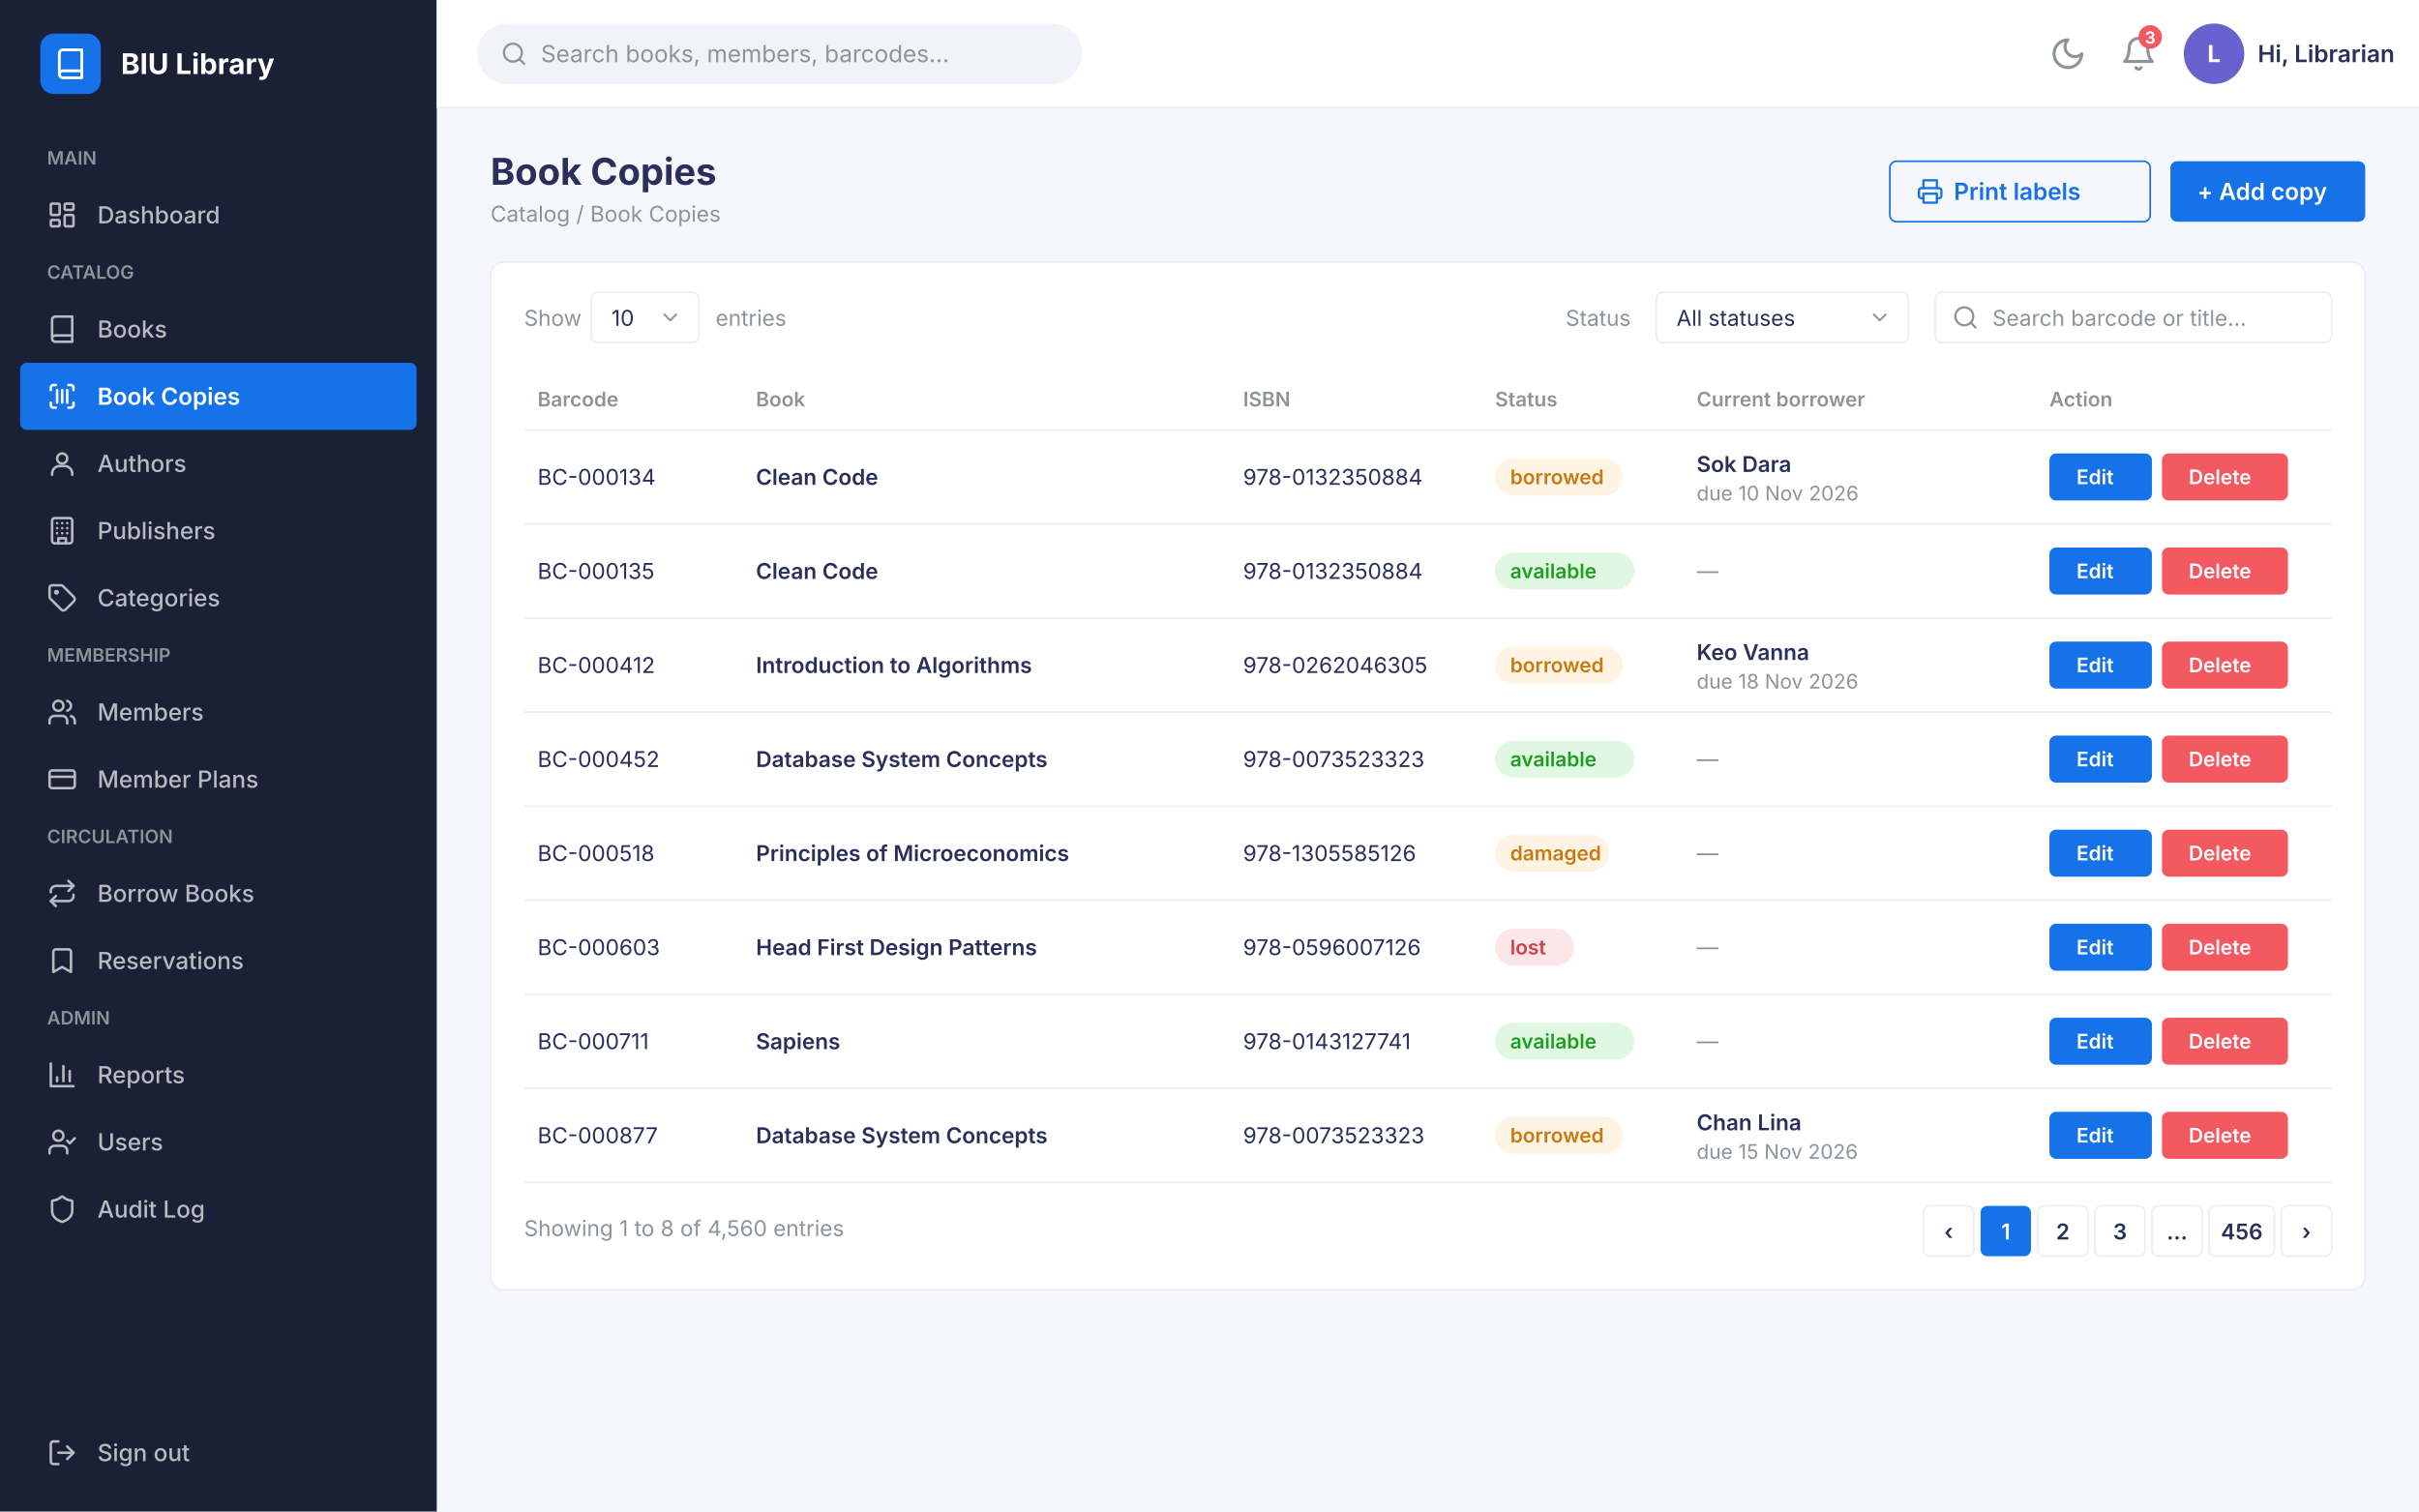
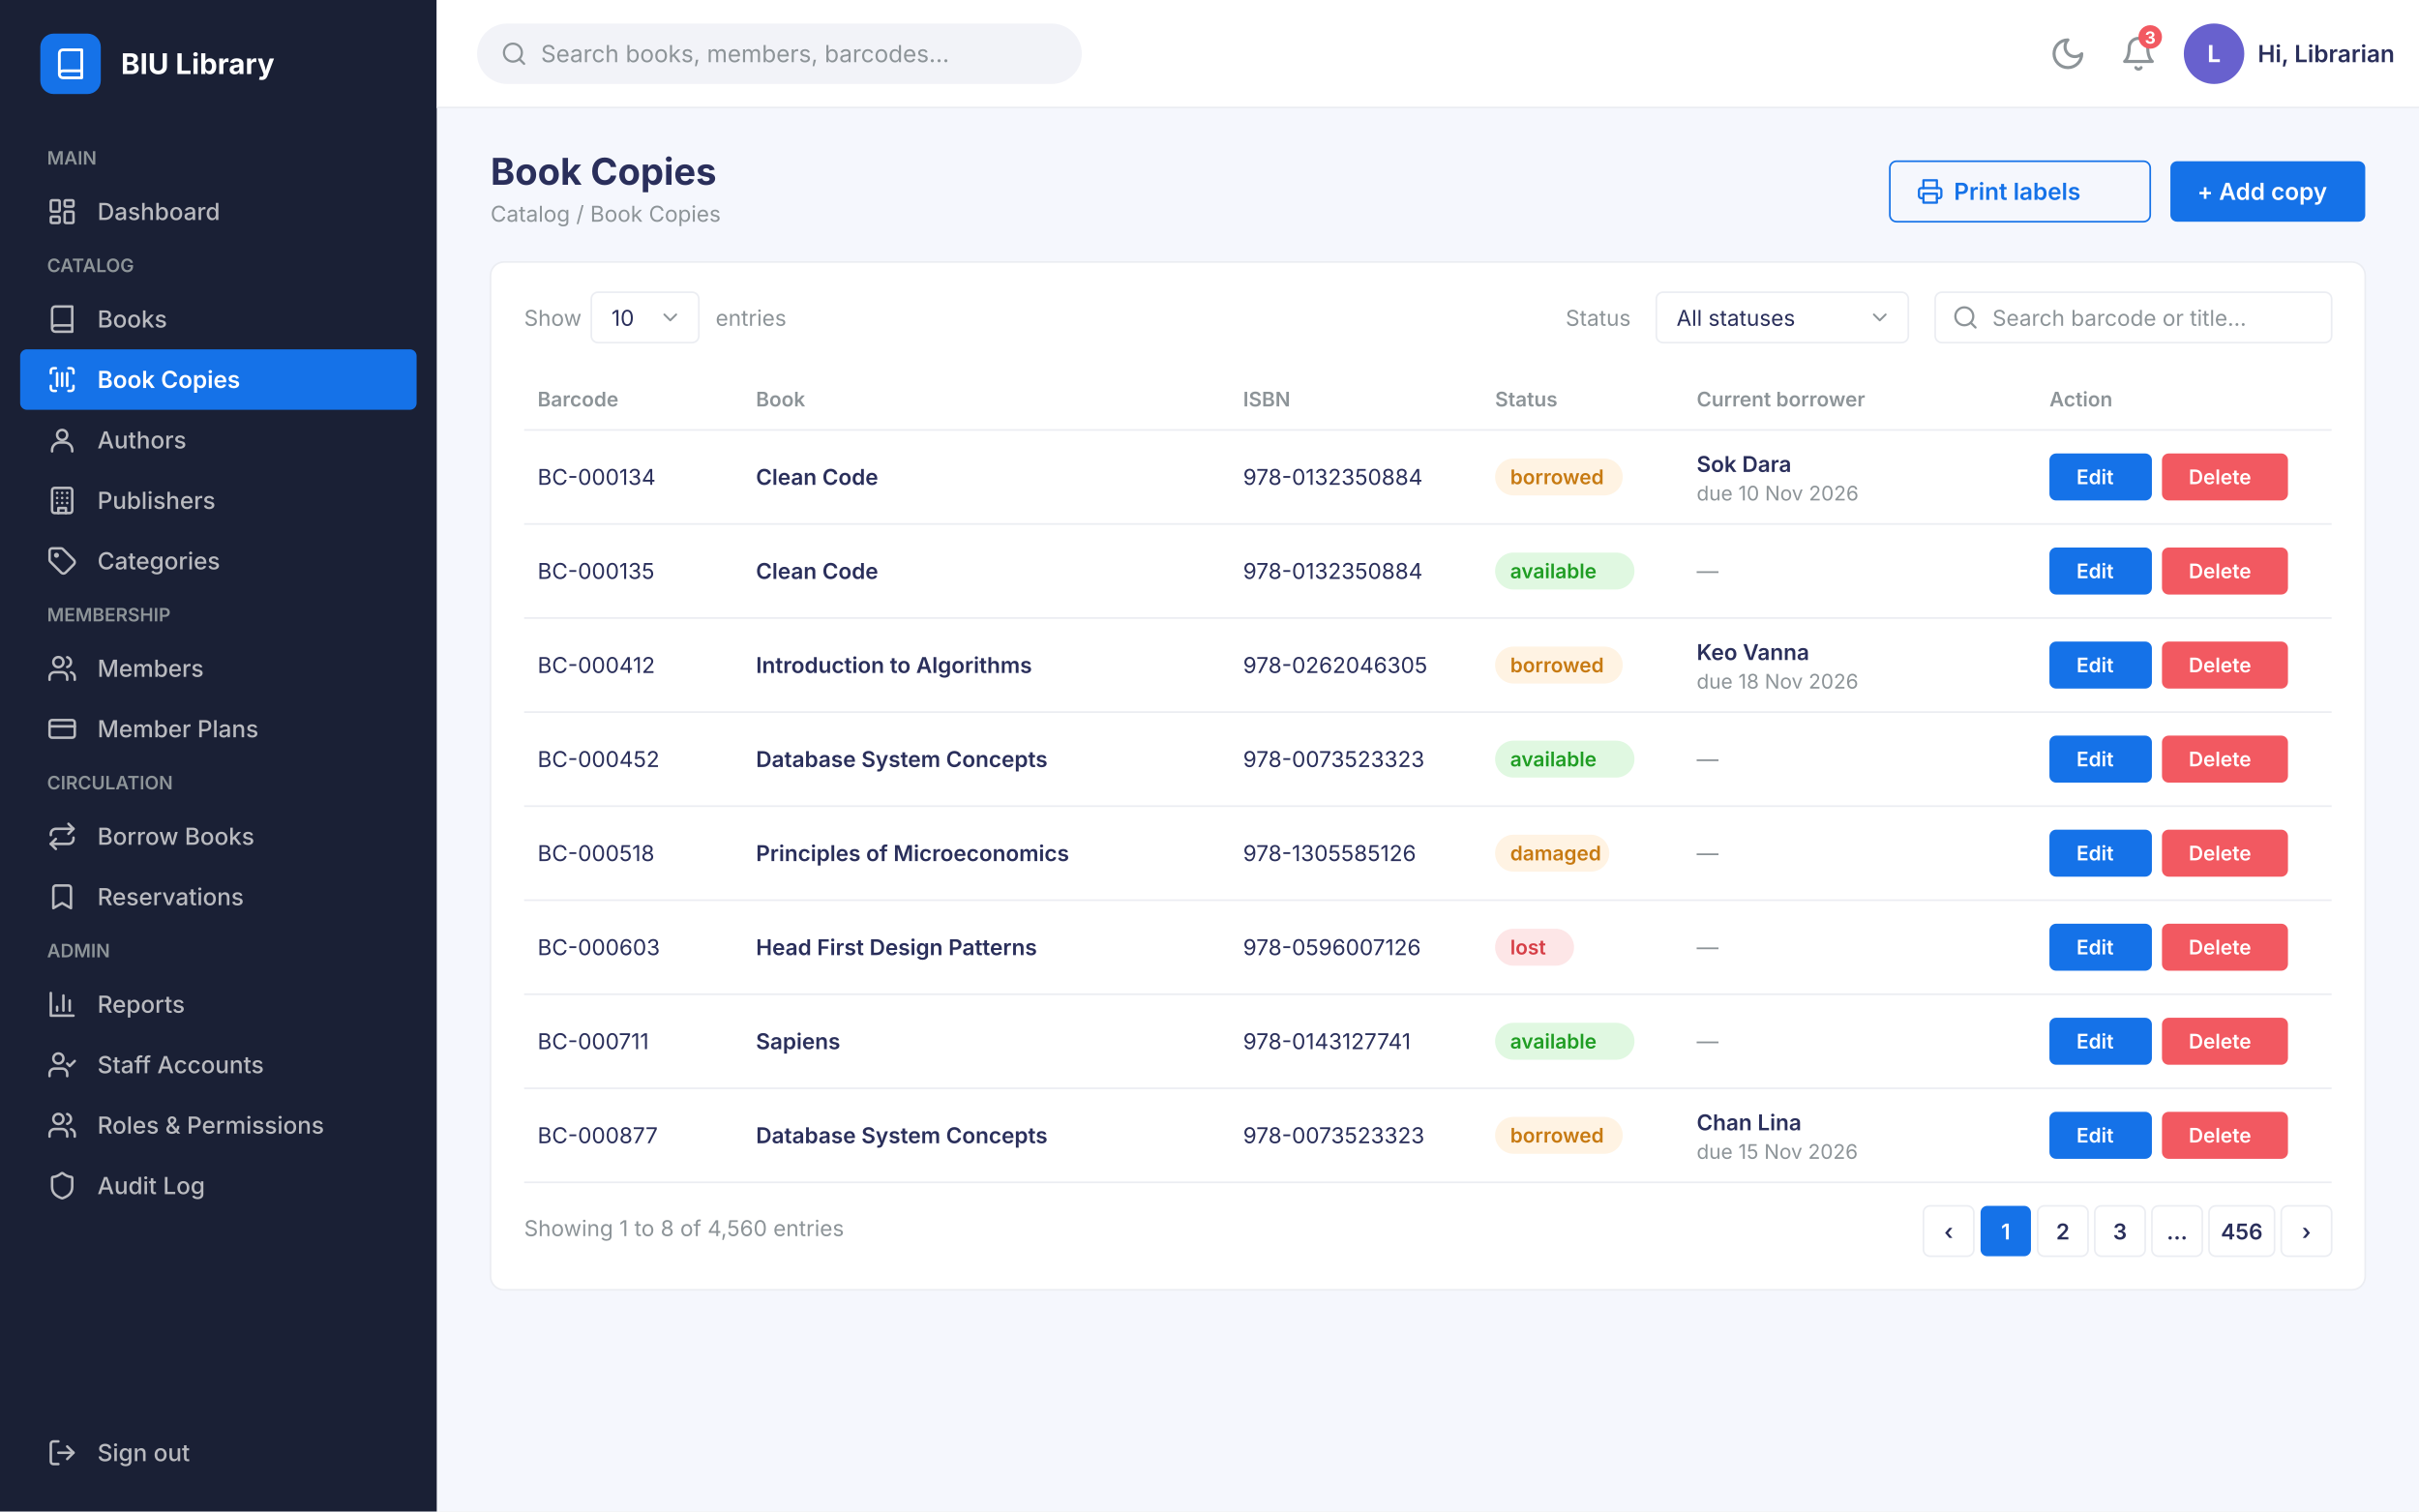
<svg xmlns="http://www.w3.org/2000/svg" width="1440" height="900" viewBox="0 0 1440 900">
  <g id="09-Book-Copies">
    <rect id="Background" x="0" y="0" width="1440" height="900" fill="#F5F7FD" />
    <g id="Sidebar">
      <rect x="0" y="0" width="260" height="900" fill="#1A2035" />
      <g id="Logo">
        <rect x="24" y="20" width="36" height="36" rx="8" fill="#1572E8" />
        <g id="icon/book" transform="translate(32 28) scale(0.8333)" fill="none" stroke="#FFFFFF" stroke-width="2" stroke-linecap="round" stroke-linejoin="round">
          <path d="M4 19.5v-15A2.5 2.5 0 0 1 6.5 2H20v20H6.5a2.5 2.5 0 0 1 0-5H20" />
        </g>
        <text x="72" y="44.1" font-family="Public Sans, Inter, Arial, sans-serif" font-size="17" font-weight="700" fill="#FFFFFF">BIU Library</text>
      </g>
      <text x="28" y="98" font-family="Public Sans, Inter, Arial, sans-serif" font-size="11" font-weight="600" fill="#8D9498">MAIN</text>
      <g id="Nav/Dashboard">
-         <g id="icon/dashboard" transform="translate(28 119) scale(0.75)" fill="none" stroke="#B9BABF" stroke-width="2" stroke-linecap="round" stroke-linejoin="round">
+         <g id="icon/dashboard" transform="translate(28 117) scale(0.75)" fill="none" stroke="#B9BABF" stroke-width="2" stroke-linecap="round" stroke-linejoin="round">
          <rect x="3" y="3" width="7" height="9" rx="1" />
          <rect x="14" y="3" width="7" height="5" rx="1" />
          <rect x="14" y="12" width="7" height="9" rx="1" />
          <rect x="3" y="16" width="7" height="5" rx="1" />
        </g>
-         <text x="58" y="133.0" font-family="Public Sans, Inter, Arial, sans-serif" font-size="14" font-weight="500" fill="#B9BABF">Dashboard</text>
-       </g>
-       <text x="28" y="166" font-family="Public Sans, Inter, Arial, sans-serif" font-size="11" font-weight="600" fill="#8D9498">CATALOG</text>
+         <text x="58" y="131.0" font-family="Public Sans, Inter, Arial, sans-serif" font-size="14" font-weight="500" fill="#B9BABF">Dashboard</text>
+       </g>
+       <text x="28" y="162" font-family="Public Sans, Inter, Arial, sans-serif" font-size="11" font-weight="600" fill="#8D9498">CATALOG</text>
      <g id="Nav/Books">
-         <g id="icon/book" transform="translate(28 187) scale(0.75)" fill="none" stroke="#B9BABF" stroke-width="2" stroke-linecap="round" stroke-linejoin="round">
+         <g id="icon/book" transform="translate(28 181) scale(0.75)" fill="none" stroke="#B9BABF" stroke-width="2" stroke-linecap="round" stroke-linejoin="round">
          <path d="M4 19.5v-15A2.5 2.5 0 0 1 6.5 2H20v20H6.5a2.5 2.5 0 0 1 0-5H20" />
        </g>
-         <text x="58" y="201.0" font-family="Public Sans, Inter, Arial, sans-serif" font-size="14" font-weight="500" fill="#B9BABF">Books</text>
+         <text x="58" y="195.0" font-family="Public Sans, Inter, Arial, sans-serif" font-size="14" font-weight="500" fill="#B9BABF">Books</text>
      </g>
      <g id="Nav/Book Copies (active)">
-         <rect x="12" y="216" width="236" height="40" rx="4" fill="#1572E8" />
-         <g id="icon/barcode" transform="translate(28 227) scale(0.75)" fill="none" stroke="#FFFFFF" stroke-width="2" stroke-linecap="round" stroke-linejoin="round">
+         <rect x="12" y="208" width="236" height="36" rx="4" fill="#1572E8" />
+         <g id="icon/barcode" transform="translate(28 217) scale(0.75)" fill="none" stroke="#FFFFFF" stroke-width="2" stroke-linecap="round" stroke-linejoin="round">
          <path d="M3 7V5a2 2 0 0 1 2-2h2" />
          <path d="M17 3h2a2 2 0 0 1 2 2v2" />
          <path d="M21 17v2a2 2 0 0 1-2 2h-2" />
          <path d="M7 21H5a2 2 0 0 1-2-2v-2" />
          <path d="M8 7v10" />
          <path d="M12 7v10" />
          <path d="M16 7v10" />
        </g>
-         <text x="58" y="241.0" font-family="Public Sans, Inter, Arial, sans-serif" font-size="14" font-weight="600" fill="#FFFFFF">Book Copies</text>
+         <text x="58" y="231.0" font-family="Public Sans, Inter, Arial, sans-serif" font-size="14" font-weight="600" fill="#FFFFFF">Book Copies</text>
      </g>
      <g id="Nav/Authors">
-         <g id="icon/author" transform="translate(28 267) scale(0.75)" fill="none" stroke="#B9BABF" stroke-width="2" stroke-linecap="round" stroke-linejoin="round">
+         <g id="icon/author" transform="translate(28 253) scale(0.75)" fill="none" stroke="#B9BABF" stroke-width="2" stroke-linecap="round" stroke-linejoin="round">
          <circle cx="12" cy="8" r="4" />
          <path d="M4 21v-1a6 6 0 0 1 6-6h4a6 6 0 0 1 6 6v1" />
        </g>
-         <text x="58" y="281.0" font-family="Public Sans, Inter, Arial, sans-serif" font-size="14" font-weight="500" fill="#B9BABF">Authors</text>
+         <text x="58" y="267.0" font-family="Public Sans, Inter, Arial, sans-serif" font-size="14" font-weight="500" fill="#B9BABF">Authors</text>
      </g>
      <g id="Nav/Publishers">
-         <g id="icon/publisher" transform="translate(28 307) scale(0.75)" fill="none" stroke="#B9BABF" stroke-width="2" stroke-linecap="round" stroke-linejoin="round">
+         <g id="icon/publisher" transform="translate(28 289) scale(0.75)" fill="none" stroke="#B9BABF" stroke-width="2" stroke-linecap="round" stroke-linejoin="round">
          <rect x="4" y="2" width="16" height="20" rx="2" />
          <path d="M9 22v-4h6v4" />
          <path d="M8 6h.01M16 6h.01M12 6h.01M12 10h.01M12 14h.01M16 10h.01M16 14h.01M8 10h.01M8 14h.01" />
        </g>
-         <text x="58" y="321.0" font-family="Public Sans, Inter, Arial, sans-serif" font-size="14" font-weight="500" fill="#B9BABF">Publishers</text>
+         <text x="58" y="303.0" font-family="Public Sans, Inter, Arial, sans-serif" font-size="14" font-weight="500" fill="#B9BABF">Publishers</text>
      </g>
      <g id="Nav/Categories">
-         <g id="icon/tag" transform="translate(28 347) scale(0.75)" fill="none" stroke="#B9BABF" stroke-width="2" stroke-linecap="round" stroke-linejoin="round">
+         <g id="icon/tag" transform="translate(28 325) scale(0.75)" fill="none" stroke="#B9BABF" stroke-width="2" stroke-linecap="round" stroke-linejoin="round">
          <path d="M12.586 2.586A2 2 0 0 0 11.172 2H4a2 2 0 0 0-2 2v7.172a2 2 0 0 0 .586 1.414l8.704 8.704a2.426 2.426 0 0 0 3.42 0l6.58-6.58a2.426 2.426 0 0 0 0-3.42z" />
          <circle cx="7.5" cy="7.5" r="1" />
        </g>
-         <text x="58" y="361.0" font-family="Public Sans, Inter, Arial, sans-serif" font-size="14" font-weight="500" fill="#B9BABF">Categories</text>
-       </g>
-       <text x="28" y="394" font-family="Public Sans, Inter, Arial, sans-serif" font-size="11" font-weight="600" fill="#8D9498">MEMBERSHIP</text>
+         <text x="58" y="339.0" font-family="Public Sans, Inter, Arial, sans-serif" font-size="14" font-weight="500" fill="#B9BABF">Categories</text>
+       </g>
+       <text x="28" y="370" font-family="Public Sans, Inter, Arial, sans-serif" font-size="11" font-weight="600" fill="#8D9498">MEMBERSHIP</text>
      <g id="Nav/Members">
-         <g id="icon/members" transform="translate(28 415) scale(0.75)" fill="none" stroke="#B9BABF" stroke-width="2" stroke-linecap="round" stroke-linejoin="round">
+         <g id="icon/members" transform="translate(28 389) scale(0.75)" fill="none" stroke="#B9BABF" stroke-width="2" stroke-linecap="round" stroke-linejoin="round">
          <path d="M16 21v-2a4 4 0 0 0-4-4H6a4 4 0 0 0-4 4v2" />
          <circle cx="9" cy="7" r="4" />
          <path d="M22 21v-2a4 4 0 0 0-3-3.87" />
          <path d="M16 3.13a4 4 0 0 1 0 7.75" />
        </g>
-         <text x="58" y="429.0" font-family="Public Sans, Inter, Arial, sans-serif" font-size="14" font-weight="500" fill="#B9BABF">Members</text>
+         <text x="58" y="403.0" font-family="Public Sans, Inter, Arial, sans-serif" font-size="14" font-weight="500" fill="#B9BABF">Members</text>
      </g>
      <g id="Nav/Member Plans">
-         <g id="icon/plan" transform="translate(28 455) scale(0.75)" fill="none" stroke="#B9BABF" stroke-width="2" stroke-linecap="round" stroke-linejoin="round">
+         <g id="icon/plan" transform="translate(28 425) scale(0.75)" fill="none" stroke="#B9BABF" stroke-width="2" stroke-linecap="round" stroke-linejoin="round">
          <rect x="2" y="5" width="20" height="14" rx="2" />
          <path d="M2 10h20" />
        </g>
-         <text x="58" y="469.0" font-family="Public Sans, Inter, Arial, sans-serif" font-size="14" font-weight="500" fill="#B9BABF">Member Plans</text>
-       </g>
-       <text x="28" y="502" font-family="Public Sans, Inter, Arial, sans-serif" font-size="11" font-weight="600" fill="#8D9498">CIRCULATION</text>
+         <text x="58" y="439.0" font-family="Public Sans, Inter, Arial, sans-serif" font-size="14" font-weight="500" fill="#B9BABF">Member Plans</text>
+       </g>
+       <text x="28" y="470" font-family="Public Sans, Inter, Arial, sans-serif" font-size="11" font-weight="600" fill="#8D9498">CIRCULATION</text>
      <g id="Nav/Borrow Books">
-         <g id="icon/borrow" transform="translate(28 523) scale(0.75)" fill="none" stroke="#B9BABF" stroke-width="2" stroke-linecap="round" stroke-linejoin="round">
+         <g id="icon/borrow" transform="translate(28 489) scale(0.75)" fill="none" stroke="#B9BABF" stroke-width="2" stroke-linecap="round" stroke-linejoin="round">
          <path d="m17 2 4 4-4 4" />
          <path d="M3 11v-1a4 4 0 0 1 4-4h14" />
          <path d="m7 22-4-4 4-4" />
          <path d="M21 13v1a4 4 0 0 1-4 4H3" />
        </g>
-         <text x="58" y="537.0" font-family="Public Sans, Inter, Arial, sans-serif" font-size="14" font-weight="500" fill="#B9BABF">Borrow Books</text>
+         <text x="58" y="503.0" font-family="Public Sans, Inter, Arial, sans-serif" font-size="14" font-weight="500" fill="#B9BABF">Borrow Books</text>
      </g>
      <g id="Nav/Reservations">
-         <g id="icon/bookmark" transform="translate(28 563) scale(0.75)" fill="none" stroke="#B9BABF" stroke-width="2" stroke-linecap="round" stroke-linejoin="round">
+         <g id="icon/bookmark" transform="translate(28 525) scale(0.75)" fill="none" stroke="#B9BABF" stroke-width="2" stroke-linecap="round" stroke-linejoin="round">
          <path d="m19 21-7-4-7 4V5a2 2 0 0 1 2-2h10a2 2 0 0 1 2 2v16z" />
        </g>
-         <text x="58" y="577.0" font-family="Public Sans, Inter, Arial, sans-serif" font-size="14" font-weight="500" fill="#B9BABF">Reservations</text>
-       </g>
-       <text x="28" y="610" font-family="Public Sans, Inter, Arial, sans-serif" font-size="11" font-weight="600" fill="#8D9498">ADMIN</text>
+         <text x="58" y="539.0" font-family="Public Sans, Inter, Arial, sans-serif" font-size="14" font-weight="500" fill="#B9BABF">Reservations</text>
+       </g>
+       <text x="28" y="570" font-family="Public Sans, Inter, Arial, sans-serif" font-size="11" font-weight="600" fill="#8D9498">ADMIN</text>
      <g id="Nav/Reports">
-         <g id="icon/chart" transform="translate(28 631) scale(0.75)" fill="none" stroke="#B9BABF" stroke-width="2" stroke-linecap="round" stroke-linejoin="round">
+         <g id="icon/chart" transform="translate(28 589) scale(0.75)" fill="none" stroke="#B9BABF" stroke-width="2" stroke-linecap="round" stroke-linejoin="round">
          <path d="M3 3v18h18" />
          <path d="M18 17V9" />
          <path d="M13 17V5" />
          <path d="M8 17v-3" />
        </g>
-         <text x="58" y="645.0" font-family="Public Sans, Inter, Arial, sans-serif" font-size="14" font-weight="500" fill="#B9BABF">Reports</text>
-       </g>
-       <g id="Nav/Users">
-         <g id="icon/usercheck" transform="translate(28 671) scale(0.75)" fill="none" stroke="#B9BABF" stroke-width="2" stroke-linecap="round" stroke-linejoin="round">
+         <text x="58" y="603.0" font-family="Public Sans, Inter, Arial, sans-serif" font-size="14" font-weight="500" fill="#B9BABF">Reports</text>
+       </g>
+       <g id="Nav/Staff Accounts">
+         <g id="icon/usercheck" transform="translate(28 625) scale(0.75)" fill="none" stroke="#B9BABF" stroke-width="2" stroke-linecap="round" stroke-linejoin="round">
          <path d="M16 21v-2a4 4 0 0 0-4-4H6a4 4 0 0 0-4 4v2" />
          <circle cx="9" cy="7" r="4" />
          <path d="m16 11 2 2 4-4" />
        </g>
-         <text x="58" y="685.0" font-family="Public Sans, Inter, Arial, sans-serif" font-size="14" font-weight="500" fill="#B9BABF">Users</text>
+         <text x="58" y="639.0" font-family="Public Sans, Inter, Arial, sans-serif" font-size="14" font-weight="500" fill="#B9BABF">Staff Accounts</text>
+       </g>
+       <g id="Nav/Roles &amp; Permissions">
+         <g id="icon/members" transform="translate(28 661) scale(0.75)" fill="none" stroke="#B9BABF" stroke-width="2" stroke-linecap="round" stroke-linejoin="round">
+           <path d="M16 21v-2a4 4 0 0 0-4-4H6a4 4 0 0 0-4 4v2" />
+           <circle cx="9" cy="7" r="4" />
+           <path d="M22 21v-2a4 4 0 0 0-3-3.87" />
+           <path d="M16 3.13a4 4 0 0 1 0 7.75" />
+         </g>
+         <text x="58" y="675.0" font-family="Public Sans, Inter, Arial, sans-serif" font-size="14" font-weight="500" fill="#B9BABF">Roles &amp; Permissions</text>
      </g>
      <g id="Nav/Audit Log">
-         <g id="icon/shield" transform="translate(28 711) scale(0.75)" fill="none" stroke="#B9BABF" stroke-width="2" stroke-linecap="round" stroke-linejoin="round">
+         <g id="icon/shield" transform="translate(28 697) scale(0.75)" fill="none" stroke="#B9BABF" stroke-width="2" stroke-linecap="round" stroke-linejoin="round">
          <path d="M20 13c0 5-3.5 7.5-7.66 8.95a1 1 0 0 1-.67-.01C7.5 20.5 4 18 4 13V6a1 1 0 0 1 1-1c2 0 4.5-1.2 6.24-2.72a1.17 1.17 0 0 1 1.52 0C14.51 3.81 17 5 19 5a1 1 0 0 1 1 1z" />
        </g>
-         <text x="58" y="725.0" font-family="Public Sans, Inter, Arial, sans-serif" font-size="14" font-weight="500" fill="#B9BABF">Audit Log</text>
+         <text x="58" y="711.0" font-family="Public Sans, Inter, Arial, sans-serif" font-size="14" font-weight="500" fill="#B9BABF">Audit Log</text>
      </g>
      <g id="Logout">
        <g id="icon/logout" transform="translate(28 856) scale(0.75)" fill="none" stroke="#B9BABF" stroke-width="2" stroke-linecap="round" stroke-linejoin="round">
          <path d="M9 21H5a2 2 0 0 1-2-2V5a2 2 0 0 1 2-2h4" />
          <path d="m16 17 5-5-5-5" />
          <path d="M21 12H9" />
        </g>
        <text x="58" y="870.0" font-family="Public Sans, Inter, Arial, sans-serif" font-size="14" font-weight="500" fill="#B9BABF">Sign out</text>
      </g>
    </g>
    <g id="Top Navbar">
      <rect x="260" y="0" width="1180" height="64" fill="#FFFFFF" />
      <line x1="260" y1="64" x2="1440" y2="64" stroke="#EBEDF2" stroke-width="1" />
      <rect x="284" y="14" width="360" height="36" rx="18" fill="#F2F3F8" />
      <g id="icon/search" transform="translate(298 24) scale(0.6667)" fill="none" stroke="#8D9498" stroke-width="2" stroke-linecap="round" stroke-linejoin="round">
        <circle cx="11" cy="11" r="8" />
        <path d="m21 21-4.3-4.3" />
      </g>
      <text x="322" y="37.0" font-family="Public Sans, Inter, Arial, sans-serif" font-size="14" font-weight="400" fill="#8D9498">Search books, members, barcodes…</text>
      <g id="icon/moon" transform="translate(1220 21) scale(0.9167)" fill="none" stroke="#8D9498" stroke-width="2" stroke-linecap="round" stroke-linejoin="round">
        <path d="M12 3a6 6 0 0 0 9 9 9 9 0 1 1-9-9Z" />
      </g>
      <g id="icon/bell" transform="translate(1262 21) scale(0.9167)" fill="none" stroke="#8D9498" stroke-width="2" stroke-linecap="round" stroke-linejoin="round">
        <path d="M6 8a6 6 0 0 1 12 0c0 7 3 9 3 9H3s3-2 3-9" />
        <path d="M10.3 21a1.94 1.94 0 0 0 3.4 0" />
      </g>
      <circle cx="1280" cy="22" r="7" fill="#F25961" />
      <text x="1280" y="26" font-family="Public Sans, Inter, Arial, sans-serif" font-size="10" font-weight="700" fill="#FFFFFF" text-anchor="middle">3</text>
      <circle cx="1318" cy="32" r="18" fill="#6861CE" />
      <text x="1318" y="37" font-family="Public Sans, Inter, Arial, sans-serif" font-size="14" font-weight="700" fill="#FFFFFF" text-anchor="middle">L</text>
      <text x="1344" y="37" font-family="Public Sans, Inter, Arial, sans-serif" font-size="14" font-weight="600" fill="#2A2F5B">Hi, Librarian</text>
    </g>
    <g id="Page Title">
      <text x="292" y="110" font-family="Public Sans, Inter, Arial, sans-serif" font-size="22" font-weight="700" fill="#2A2F5B">Book Copies</text>
      <text x="292" y="132" font-family="Public Sans, Inter, Arial, sans-serif" font-size="13" font-weight="400" fill="#8D9498">Catalog / Book Copies</text>
    </g>
    <g id="Actions">
      <g id="Button/primary/+ Add copy">
        <rect x="1292" y="96" width="116" height="36" rx="4" fill="#1572E8" />
        <text x="1308.0" y="119.0" font-family="Public Sans, Inter, Arial, sans-serif" font-size="14" font-weight="600" fill="#FFFFFF">+ Add copy</text>
      </g>
      <g id="Button/outline/Print labels">
        <rect x="1125" y="96" width="155" height="36" rx="4" fill="none" stroke="#1572E8" stroke-width="1" />
        <g id="icon/printer" transform="translate(1141 106.0) scale(0.6667)" fill="none" stroke="#1572E8" stroke-width="2" stroke-linecap="round" stroke-linejoin="round">
          <path d="M6 9V2h12v7" />
          <path d="M6 18H4a2 2 0 0 1-2-2v-5a2 2 0 0 1 2-2h16a2 2 0 0 1 2 2v5a2 2 0 0 1-2 2h-2" />
          <rect x="6" y="14" width="12" height="8" />
        </g>
        <text x="1163.1" y="119.0" font-family="Public Sans, Inter, Arial, sans-serif" font-size="14" font-weight="600" fill="#1572E8">Print labels</text>
      </g>
    </g>
    <g id="Book Copies card">
      <rect x="292" y="156" width="1116" height="612" rx="8" fill="#FFFFFF" stroke="#EBEDF2" stroke-width="1" />
      <g id="Toolbar">
        <text x="312" y="194" font-family="Public Sans, Inter, Arial, sans-serif" font-size="13" font-weight="400" fill="#8D9498">Show</text>
        <rect x="352" y="174" width="64" height="30" rx="4" fill="#FFFFFF" stroke="#EBEDF2" stroke-width="1" />
        <text x="364" y="194" font-family="Public Sans, Inter, Arial, sans-serif" font-size="13" font-weight="400" fill="#2A2F5B">10</text>
        <g id="icon/chevron" transform="translate(392 182) scale(0.5833)" fill="none" stroke="#8D9498" stroke-width="2" stroke-linecap="round" stroke-linejoin="round">
          <path d="m6 9 6 6 6-6" />
        </g>
        <text x="426" y="194" font-family="Public Sans, Inter, Arial, sans-serif" font-size="13" font-weight="400" fill="#8D9498">entries</text>
        <rect x="1152" y="174" width="236" height="30" rx="4" fill="#FFFFFF" stroke="#EBEDF2" stroke-width="1" />
        <g id="icon/search" transform="translate(1162 181) scale(0.6667)" fill="none" stroke="#8D9498" stroke-width="2" stroke-linecap="round" stroke-linejoin="round">
          <circle cx="11" cy="11" r="8" />
          <path d="m21 21-4.3-4.3" />
        </g>
        <text x="1186" y="194" font-family="Public Sans, Inter, Arial, sans-serif" font-size="13" font-weight="400" fill="#8D9498">Search barcode or title…</text>
        <g id="Filter/Status">
          <rect x="986" y="174" width="150" height="30" rx="4" fill="#FFFFFF" stroke="#EBEDF2" stroke-width="1" />
          <text x="998" y="194" font-family="Public Sans, Inter, Arial, sans-serif" font-size="13" font-weight="400" fill="#2A2F5B">All statuses</text>
          <g id="icon/chevron" transform="translate(1112 182) scale(0.5833)" fill="none" stroke="#8D9498" stroke-width="2" stroke-linecap="round" stroke-linejoin="round">
            <path d="m6 9 6 6 6-6" />
          </g>
        </g>
        <text x="932" y="194" font-family="Public Sans, Inter, Arial, sans-serif" font-size="13" font-weight="400" fill="#8D9498">Status</text>
      </g>
      <g id="Copies DataTable">
        <text x="320" y="242" font-family="Public Sans, Inter, Arial, sans-serif" font-size="12" font-weight="600" fill="#8D9498">Barcode</text>
        <text x="450" y="242" font-family="Public Sans, Inter, Arial, sans-serif" font-size="12" font-weight="600" fill="#8D9498">Book</text>
        <text x="740" y="242" font-family="Public Sans, Inter, Arial, sans-serif" font-size="12" font-weight="600" fill="#8D9498">ISBN</text>
        <text x="890" y="242" font-family="Public Sans, Inter, Arial, sans-serif" font-size="12" font-weight="600" fill="#8D9498">Status</text>
        <text x="1010" y="242" font-family="Public Sans, Inter, Arial, sans-serif" font-size="12" font-weight="600" fill="#8D9498">Current borrower</text>
        <text x="1220" y="242" font-family="Public Sans, Inter, Arial, sans-serif" font-size="12" font-weight="600" fill="#8D9498">Action</text>
        <line x1="312" y1="256" x2="1388" y2="256" stroke="#EBEDF2" stroke-width="1" />
        <g id="Row 1">
          <text x="320" y="288.7" font-family="Public Sans, Inter, Arial, sans-serif" font-size="13" font-weight="400" fill="#2A2F5B">BC-000134</text>
          <text x="450" y="288.7" font-family="Public Sans, Inter, Arial, sans-serif" font-size="13" font-weight="600" fill="#2A2F5B">Clean Code</text>
          <text x="740" y="288.7" font-family="Public Sans, Inter, Arial, sans-serif" font-size="13" font-weight="400" fill="#2A2F5B">978-0132350884</text>
          <g id="Badge/borrowed">
            <rect x="890" y="273.0" width="76" height="22" rx="11" fill="#FFAD46" fill-opacity="0.15" />
            <text x="899" y="288.3" font-family="Public Sans, Inter, Arial, sans-serif" font-size="12" font-weight="600" fill="#C77A12">borrowed</text>
          </g>
          <text x="1010" y="281.0" font-family="Public Sans, Inter, Arial, sans-serif" font-size="13" font-weight="600" fill="#2A2F5B">Sok Dara</text>
          <text x="1010" y="298.0" font-family="Public Sans, Inter, Arial, sans-serif" font-size="12" font-weight="400" fill="#8D9498">due 10 Nov 2026</text>
          <g id="Button/primary/Edit">
            <rect x="1220" y="270.0" width="61" height="28" rx="4" fill="#1572E8" />
            <text x="1236.1" y="288.3" font-family="Public Sans, Inter, Arial, sans-serif" font-size="12" font-weight="600" fill="#FFFFFF">Edit</text>
          </g>
          <g id="Button/danger/Delete">
            <rect x="1287" y="270.0" width="75" height="28" rx="4" fill="#F25961" />
            <text x="1302.9" y="288.3" font-family="Public Sans, Inter, Arial, sans-serif" font-size="12" font-weight="600" fill="#FFFFFF">Delete</text>
          </g>
          <line x1="312" y1="312" x2="1388" y2="312" stroke="#EBEDF2" stroke-width="1" />
        </g>
        <g id="Row 2">
          <text x="320" y="344.7" font-family="Public Sans, Inter, Arial, sans-serif" font-size="13" font-weight="400" fill="#2A2F5B">BC-000135</text>
          <text x="450" y="344.7" font-family="Public Sans, Inter, Arial, sans-serif" font-size="13" font-weight="600" fill="#2A2F5B">Clean Code</text>
          <text x="740" y="344.7" font-family="Public Sans, Inter, Arial, sans-serif" font-size="13" font-weight="400" fill="#2A2F5B">978-0132350884</text>
          <g id="Badge/available">
            <rect x="890" y="329.0" width="83" height="22" rx="11" fill="#31CE36" fill-opacity="0.15" />
            <text x="899" y="344.3" font-family="Public Sans, Inter, Arial, sans-serif" font-size="12" font-weight="600" fill="#1F9D23">available</text>
          </g>
          <text x="1010" y="344.7" font-family="Public Sans, Inter, Arial, sans-serif" font-size="13" font-weight="400" fill="#8D9498">—</text>
          <g id="Button/primary/Edit">
            <rect x="1220" y="326.0" width="61" height="28" rx="4" fill="#1572E8" />
            <text x="1236.1" y="344.3" font-family="Public Sans, Inter, Arial, sans-serif" font-size="12" font-weight="600" fill="#FFFFFF">Edit</text>
          </g>
          <g id="Button/danger/Delete">
            <rect x="1287" y="326.0" width="75" height="28" rx="4" fill="#F25961" />
            <text x="1302.9" y="344.3" font-family="Public Sans, Inter, Arial, sans-serif" font-size="12" font-weight="600" fill="#FFFFFF">Delete</text>
          </g>
          <line x1="312" y1="368" x2="1388" y2="368" stroke="#EBEDF2" stroke-width="1" />
        </g>
        <g id="Row 3">
          <text x="320" y="400.7" font-family="Public Sans, Inter, Arial, sans-serif" font-size="13" font-weight="400" fill="#2A2F5B">BC-000412</text>
          <text x="450" y="400.7" font-family="Public Sans, Inter, Arial, sans-serif" font-size="13" font-weight="600" fill="#2A2F5B">Introduction to Algorithms</text>
          <text x="740" y="400.7" font-family="Public Sans, Inter, Arial, sans-serif" font-size="13" font-weight="400" fill="#2A2F5B">978-0262046305</text>
          <g id="Badge/borrowed">
            <rect x="890" y="385.0" width="76" height="22" rx="11" fill="#FFAD46" fill-opacity="0.15" />
            <text x="899" y="400.3" font-family="Public Sans, Inter, Arial, sans-serif" font-size="12" font-weight="600" fill="#C77A12">borrowed</text>
          </g>
          <text x="1010" y="393.0" font-family="Public Sans, Inter, Arial, sans-serif" font-size="13" font-weight="600" fill="#2A2F5B">Keo Vanna</text>
          <text x="1010" y="410.0" font-family="Public Sans, Inter, Arial, sans-serif" font-size="12" font-weight="400" fill="#8D9498">due 18 Nov 2026</text>
          <g id="Button/primary/Edit">
            <rect x="1220" y="382.0" width="61" height="28" rx="4" fill="#1572E8" />
            <text x="1236.1" y="400.3" font-family="Public Sans, Inter, Arial, sans-serif" font-size="12" font-weight="600" fill="#FFFFFF">Edit</text>
          </g>
          <g id="Button/danger/Delete">
            <rect x="1287" y="382.0" width="75" height="28" rx="4" fill="#F25961" />
            <text x="1302.9" y="400.3" font-family="Public Sans, Inter, Arial, sans-serif" font-size="12" font-weight="600" fill="#FFFFFF">Delete</text>
          </g>
          <line x1="312" y1="424" x2="1388" y2="424" stroke="#EBEDF2" stroke-width="1" />
        </g>
        <g id="Row 4">
          <text x="320" y="456.7" font-family="Public Sans, Inter, Arial, sans-serif" font-size="13" font-weight="400" fill="#2A2F5B">BC-000452</text>
          <text x="450" y="456.7" font-family="Public Sans, Inter, Arial, sans-serif" font-size="13" font-weight="600" fill="#2A2F5B">Database System Concepts</text>
          <text x="740" y="456.7" font-family="Public Sans, Inter, Arial, sans-serif" font-size="13" font-weight="400" fill="#2A2F5B">978-0073523323</text>
          <g id="Badge/available">
            <rect x="890" y="441.0" width="83" height="22" rx="11" fill="#31CE36" fill-opacity="0.15" />
            <text x="899" y="456.3" font-family="Public Sans, Inter, Arial, sans-serif" font-size="12" font-weight="600" fill="#1F9D23">available</text>
          </g>
          <text x="1010" y="456.7" font-family="Public Sans, Inter, Arial, sans-serif" font-size="13" font-weight="400" fill="#8D9498">—</text>
          <g id="Button/primary/Edit">
            <rect x="1220" y="438.0" width="61" height="28" rx="4" fill="#1572E8" />
            <text x="1236.1" y="456.3" font-family="Public Sans, Inter, Arial, sans-serif" font-size="12" font-weight="600" fill="#FFFFFF">Edit</text>
          </g>
          <g id="Button/danger/Delete">
            <rect x="1287" y="438.0" width="75" height="28" rx="4" fill="#F25961" />
            <text x="1302.9" y="456.3" font-family="Public Sans, Inter, Arial, sans-serif" font-size="12" font-weight="600" fill="#FFFFFF">Delete</text>
          </g>
          <line x1="312" y1="480" x2="1388" y2="480" stroke="#EBEDF2" stroke-width="1" />
        </g>
        <g id="Row 5">
          <text x="320" y="512.7" font-family="Public Sans, Inter, Arial, sans-serif" font-size="13" font-weight="400" fill="#2A2F5B">BC-000518</text>
          <text x="450" y="512.7" font-family="Public Sans, Inter, Arial, sans-serif" font-size="13" font-weight="600" fill="#2A2F5B">Principles of Microeconomics</text>
          <text x="740" y="512.7" font-family="Public Sans, Inter, Arial, sans-serif" font-size="13" font-weight="400" fill="#2A2F5B">978-1305585126</text>
          <g id="Badge/damaged">
            <rect x="890" y="497.0" width="68" height="22" rx="11" fill="#FFAD46" fill-opacity="0.15" />
            <text x="899" y="512.3" font-family="Public Sans, Inter, Arial, sans-serif" font-size="12" font-weight="600" fill="#C77A12">damaged</text>
          </g>
          <text x="1010" y="512.7" font-family="Public Sans, Inter, Arial, sans-serif" font-size="13" font-weight="400" fill="#8D9498">—</text>
          <g id="Button/primary/Edit">
            <rect x="1220" y="494.0" width="61" height="28" rx="4" fill="#1572E8" />
            <text x="1236.1" y="512.3" font-family="Public Sans, Inter, Arial, sans-serif" font-size="12" font-weight="600" fill="#FFFFFF">Edit</text>
          </g>
          <g id="Button/danger/Delete">
            <rect x="1287" y="494.0" width="75" height="28" rx="4" fill="#F25961" />
            <text x="1302.9" y="512.3" font-family="Public Sans, Inter, Arial, sans-serif" font-size="12" font-weight="600" fill="#FFFFFF">Delete</text>
          </g>
          <line x1="312" y1="536" x2="1388" y2="536" stroke="#EBEDF2" stroke-width="1" />
        </g>
        <g id="Row 6">
          <text x="320" y="568.7" font-family="Public Sans, Inter, Arial, sans-serif" font-size="13" font-weight="400" fill="#2A2F5B">BC-000603</text>
          <text x="450" y="568.7" font-family="Public Sans, Inter, Arial, sans-serif" font-size="13" font-weight="600" fill="#2A2F5B">Head First Design Patterns</text>
          <text x="740" y="568.7" font-family="Public Sans, Inter, Arial, sans-serif" font-size="13" font-weight="400" fill="#2A2F5B">978-0596007126</text>
          <g id="Badge/lost">
            <rect x="890" y="553.0" width="47" height="22" rx="11" fill="#F25961" fill-opacity="0.15" />
            <text x="899" y="568.3" font-family="Public Sans, Inter, Arial, sans-serif" font-size="12" font-weight="600" fill="#D63E46">lost</text>
          </g>
          <text x="1010" y="568.7" font-family="Public Sans, Inter, Arial, sans-serif" font-size="13" font-weight="400" fill="#8D9498">—</text>
          <g id="Button/primary/Edit">
            <rect x="1220" y="550.0" width="61" height="28" rx="4" fill="#1572E8" />
            <text x="1236.1" y="568.3" font-family="Public Sans, Inter, Arial, sans-serif" font-size="12" font-weight="600" fill="#FFFFFF">Edit</text>
          </g>
          <g id="Button/danger/Delete">
            <rect x="1287" y="550.0" width="75" height="28" rx="4" fill="#F25961" />
            <text x="1302.9" y="568.3" font-family="Public Sans, Inter, Arial, sans-serif" font-size="12" font-weight="600" fill="#FFFFFF">Delete</text>
          </g>
          <line x1="312" y1="592" x2="1388" y2="592" stroke="#EBEDF2" stroke-width="1" />
        </g>
        <g id="Row 7">
          <text x="320" y="624.7" font-family="Public Sans, Inter, Arial, sans-serif" font-size="13" font-weight="400" fill="#2A2F5B">BC-000711</text>
          <text x="450" y="624.7" font-family="Public Sans, Inter, Arial, sans-serif" font-size="13" font-weight="600" fill="#2A2F5B">Sapiens</text>
          <text x="740" y="624.7" font-family="Public Sans, Inter, Arial, sans-serif" font-size="13" font-weight="400" fill="#2A2F5B">978-0143127741</text>
          <g id="Badge/available">
            <rect x="890" y="609.0" width="83" height="22" rx="11" fill="#31CE36" fill-opacity="0.15" />
            <text x="899" y="624.3" font-family="Public Sans, Inter, Arial, sans-serif" font-size="12" font-weight="600" fill="#1F9D23">available</text>
          </g>
          <text x="1010" y="624.7" font-family="Public Sans, Inter, Arial, sans-serif" font-size="13" font-weight="400" fill="#8D9498">—</text>
          <g id="Button/primary/Edit">
            <rect x="1220" y="606.0" width="61" height="28" rx="4" fill="#1572E8" />
            <text x="1236.1" y="624.3" font-family="Public Sans, Inter, Arial, sans-serif" font-size="12" font-weight="600" fill="#FFFFFF">Edit</text>
          </g>
          <g id="Button/danger/Delete">
            <rect x="1287" y="606.0" width="75" height="28" rx="4" fill="#F25961" />
            <text x="1302.9" y="624.3" font-family="Public Sans, Inter, Arial, sans-serif" font-size="12" font-weight="600" fill="#FFFFFF">Delete</text>
          </g>
          <line x1="312" y1="648" x2="1388" y2="648" stroke="#EBEDF2" stroke-width="1" />
        </g>
        <g id="Row 8">
          <text x="320" y="680.7" font-family="Public Sans, Inter, Arial, sans-serif" font-size="13" font-weight="400" fill="#2A2F5B">BC-000877</text>
          <text x="450" y="680.7" font-family="Public Sans, Inter, Arial, sans-serif" font-size="13" font-weight="600" fill="#2A2F5B">Database System Concepts</text>
          <text x="740" y="680.7" font-family="Public Sans, Inter, Arial, sans-serif" font-size="13" font-weight="400" fill="#2A2F5B">978-0073523323</text>
          <g id="Badge/borrowed">
            <rect x="890" y="665.0" width="76" height="22" rx="11" fill="#FFAD46" fill-opacity="0.15" />
            <text x="899" y="680.3" font-family="Public Sans, Inter, Arial, sans-serif" font-size="12" font-weight="600" fill="#C77A12">borrowed</text>
          </g>
          <text x="1010" y="673.0" font-family="Public Sans, Inter, Arial, sans-serif" font-size="13" font-weight="600" fill="#2A2F5B">Chan Lina</text>
          <text x="1010" y="690.0" font-family="Public Sans, Inter, Arial, sans-serif" font-size="12" font-weight="400" fill="#8D9498">due 15 Nov 2026</text>
          <g id="Button/primary/Edit">
            <rect x="1220" y="662.0" width="61" height="28" rx="4" fill="#1572E8" />
            <text x="1236.1" y="680.3" font-family="Public Sans, Inter, Arial, sans-serif" font-size="12" font-weight="600" fill="#FFFFFF">Edit</text>
          </g>
          <g id="Button/danger/Delete">
            <rect x="1287" y="662.0" width="75" height="28" rx="4" fill="#F25961" />
            <text x="1302.9" y="680.3" font-family="Public Sans, Inter, Arial, sans-serif" font-size="12" font-weight="600" fill="#FFFFFF">Delete</text>
          </g>
          <line x1="312" y1="704" x2="1388" y2="704" stroke="#EBEDF2" stroke-width="1" />
        </g>
      </g>
      <g id="Pagination">
        <text x="312" y="736" font-family="Public Sans, Inter, Arial, sans-serif" font-size="13" font-weight="400" fill="#8D9498">Showing 1 to 8 of 4,560 entries</text>
        <rect x="1145" y="718" width="30" height="30" rx="4" fill="#FFFFFF" stroke="#EBEDF2" stroke-width="1" />
        <text x="1160.0" y="738" font-family="Public Sans, Inter, Arial, sans-serif" font-size="13" font-weight="600" fill="#2A2F5B" text-anchor="middle">‹</text>
        <rect x="1179" y="718" width="30" height="30" rx="4" fill="#1572E8" />
        <text x="1194.0" y="738" font-family="Public Sans, Inter, Arial, sans-serif" font-size="13" font-weight="600" fill="#FFFFFF" text-anchor="middle">1</text>
        <rect x="1213" y="718" width="30" height="30" rx="4" fill="#FFFFFF" stroke="#EBEDF2" stroke-width="1" />
        <text x="1228.0" y="738" font-family="Public Sans, Inter, Arial, sans-serif" font-size="13" font-weight="600" fill="#2A2F5B" text-anchor="middle">2</text>
        <rect x="1247" y="718" width="30" height="30" rx="4" fill="#FFFFFF" stroke="#EBEDF2" stroke-width="1" />
        <text x="1262.0" y="738" font-family="Public Sans, Inter, Arial, sans-serif" font-size="13" font-weight="600" fill="#2A2F5B" text-anchor="middle">3</text>
        <rect x="1281" y="718" width="30" height="30" rx="4" fill="#FFFFFF" stroke="#EBEDF2" stroke-width="1" />
        <text x="1296.0" y="738" font-family="Public Sans, Inter, Arial, sans-serif" font-size="13" font-weight="600" fill="#2A2F5B" text-anchor="middle">…</text>
        <rect x="1315" y="718" width="39" height="30" rx="4" fill="#FFFFFF" stroke="#EBEDF2" stroke-width="1" />
        <text x="1334.5" y="738" font-family="Public Sans, Inter, Arial, sans-serif" font-size="13" font-weight="600" fill="#2A2F5B" text-anchor="middle">456</text>
        <rect x="1358" y="718" width="30" height="30" rx="4" fill="#FFFFFF" stroke="#EBEDF2" stroke-width="1" />
        <text x="1373.0" y="738" font-family="Public Sans, Inter, Arial, sans-serif" font-size="13" font-weight="600" fill="#2A2F5B" text-anchor="middle">›</text>
      </g>
    </g>
  </g>
</svg>
